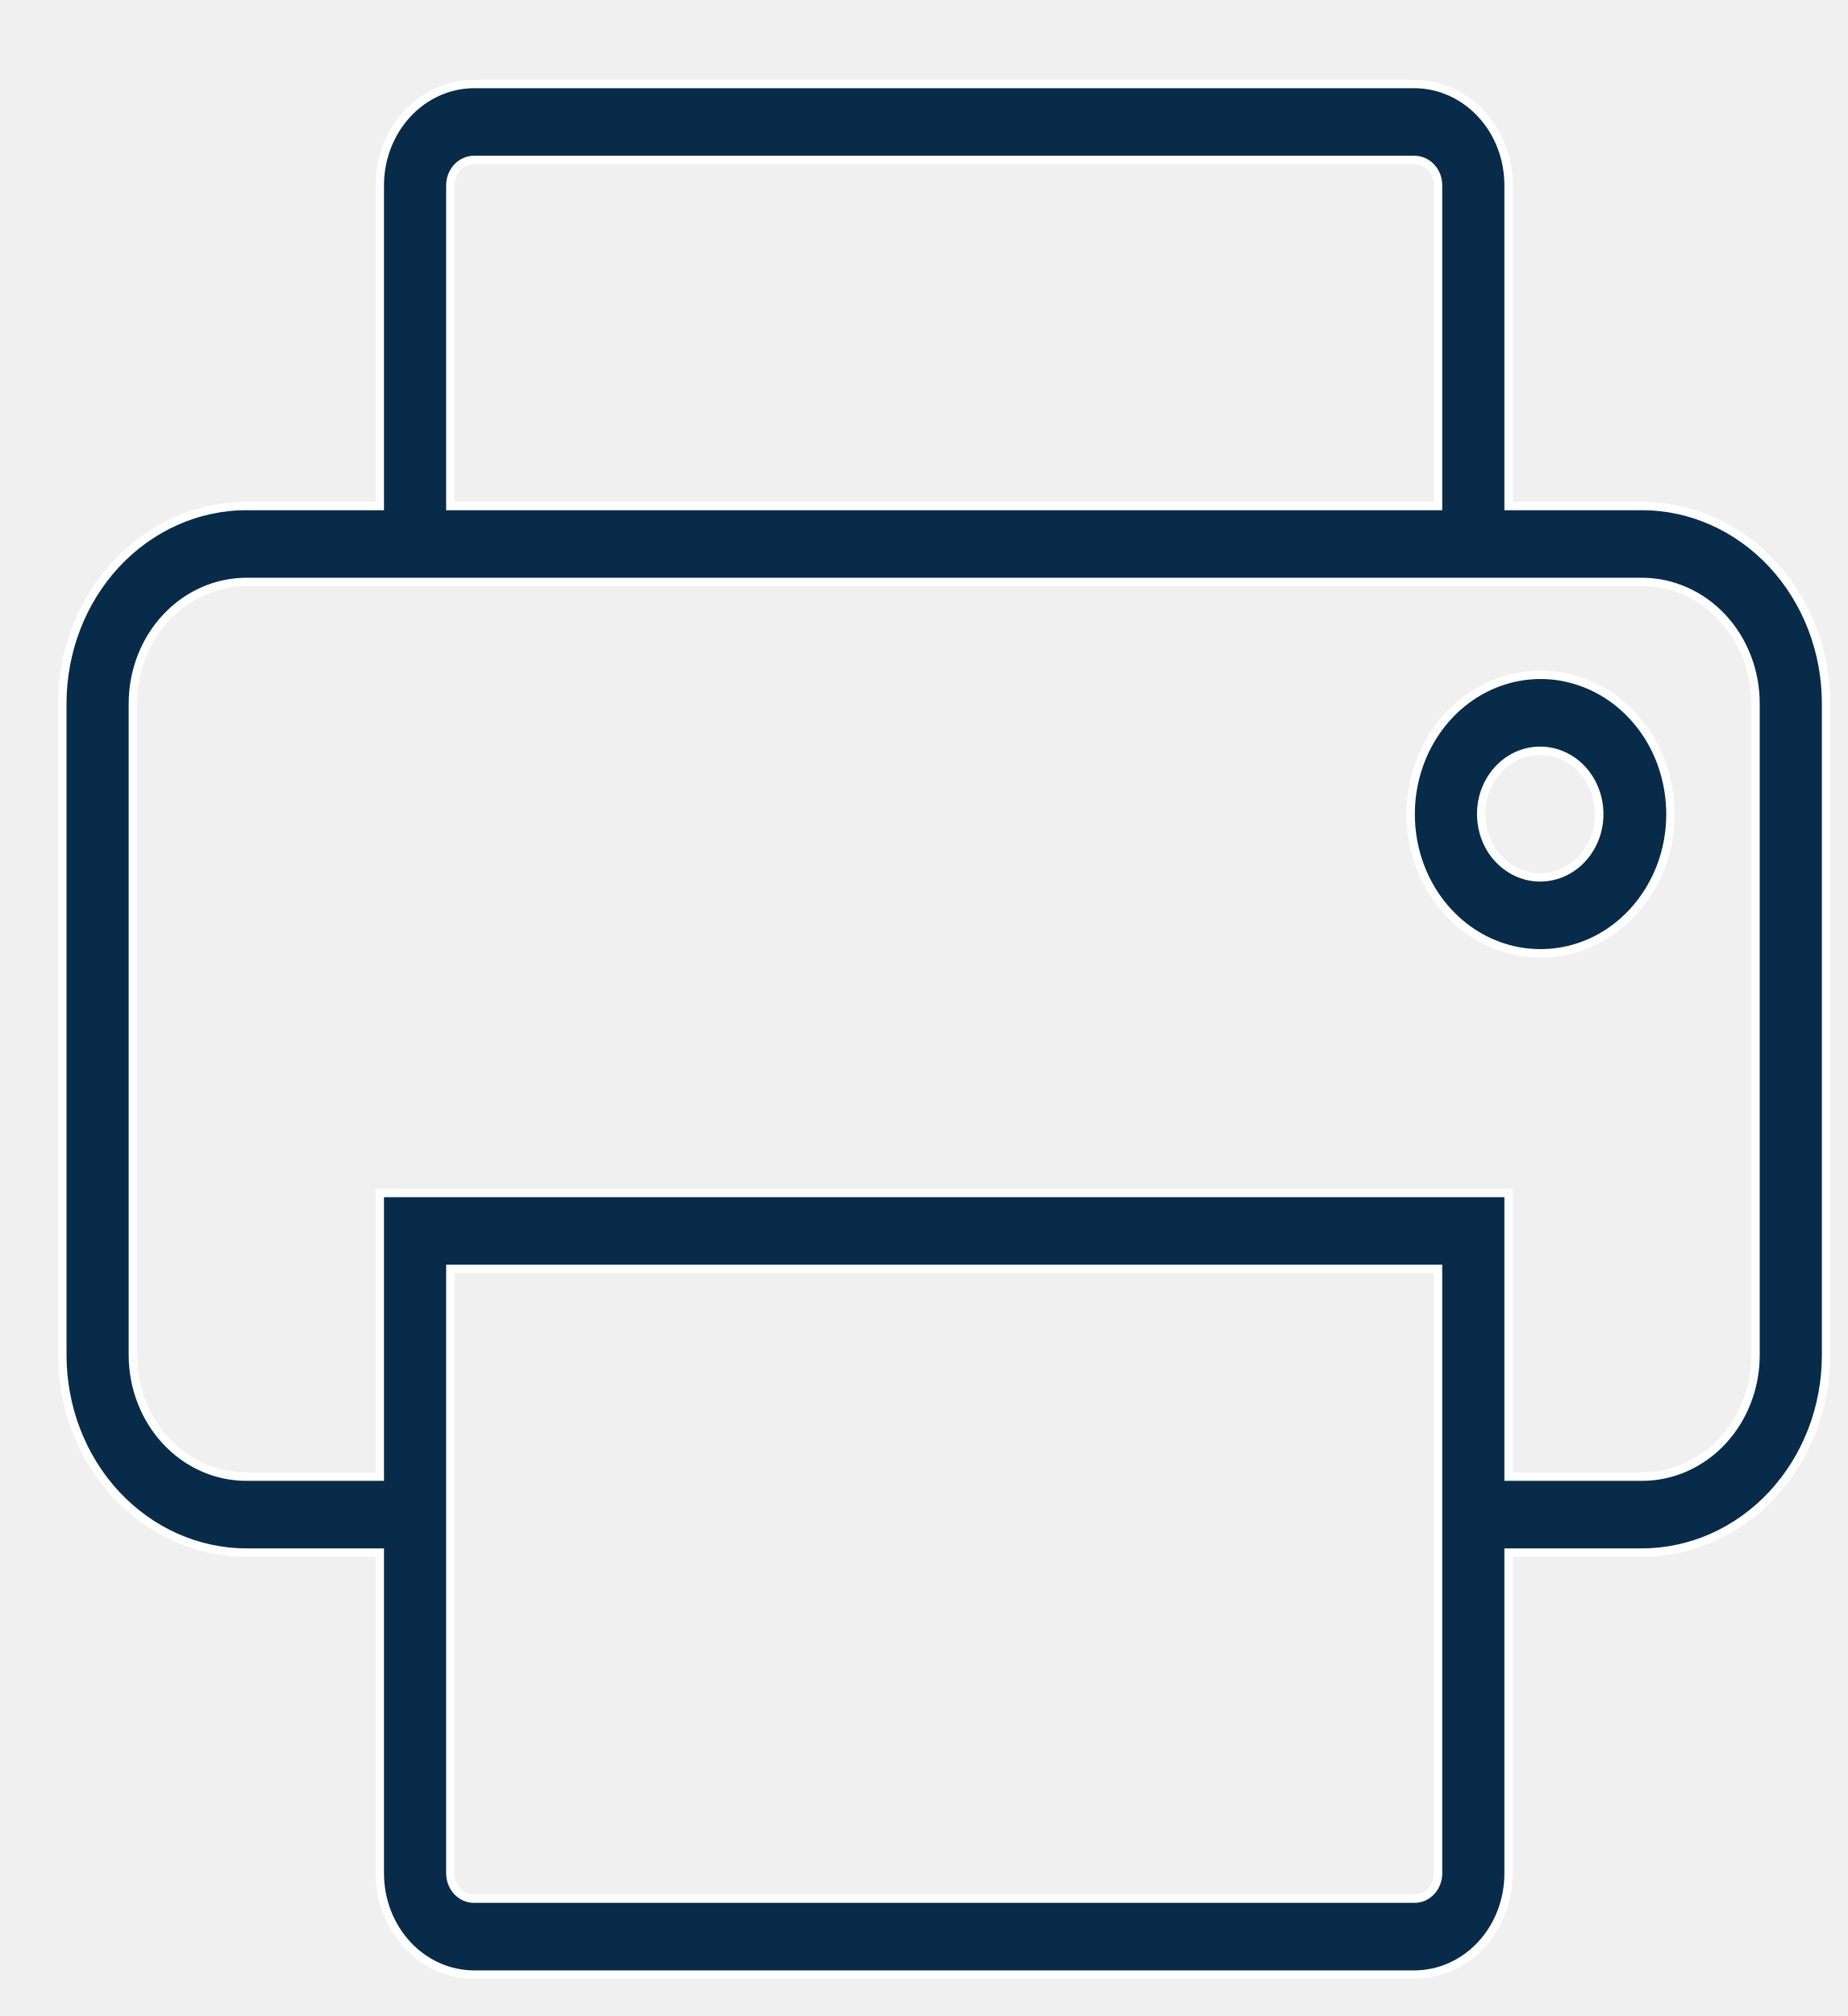
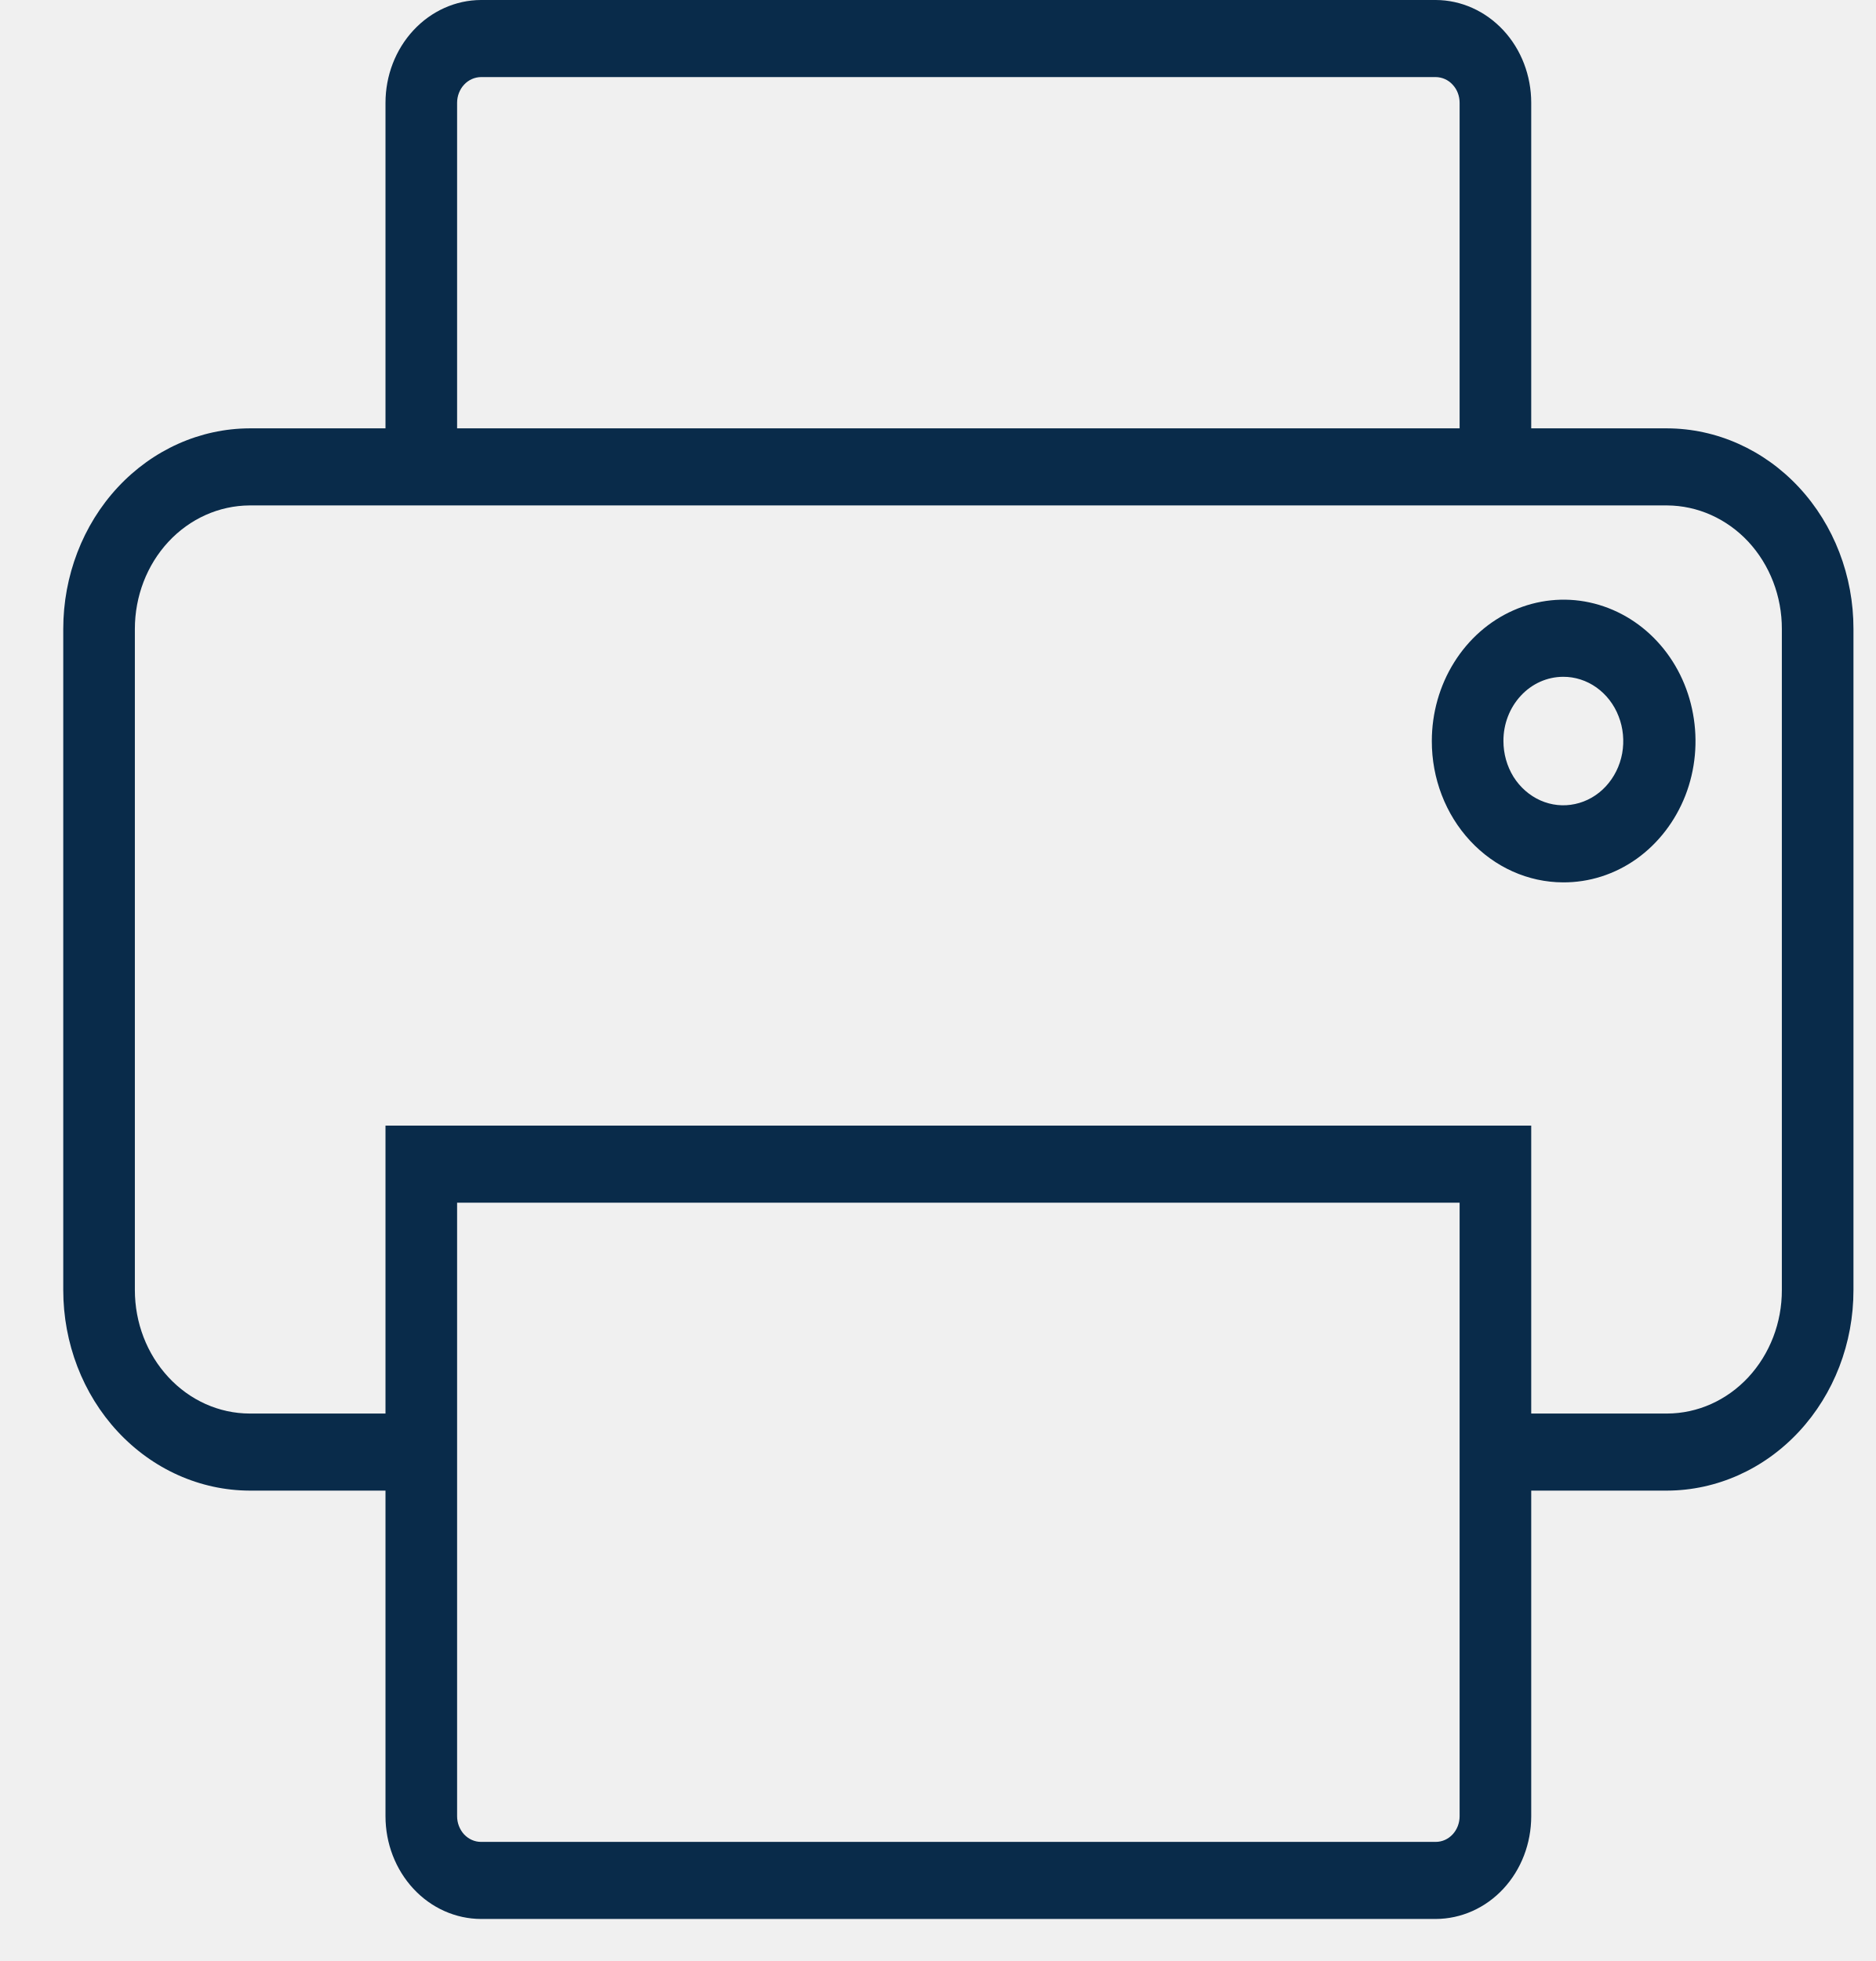
- <svg xmlns="http://www.w3.org/2000/svg" width="22" height="24" viewBox="0 0 22 24" fill="none">
-   <path d="M2.928 18.483H4.522V22.302C4.522 22.621 4.64 22.927 4.85 23.153C5.06 23.379 5.345 23.506 5.642 23.507H16.842C17.14 23.506 17.425 23.379 17.635 23.153C17.845 22.927 17.962 22.621 17.962 22.302V18.483H19.556C20.137 18.481 20.693 18.232 21.103 17.791C21.513 17.35 21.743 16.753 21.742 16.13V8.377C21.743 7.755 21.513 7.157 21.103 6.716C20.693 6.275 20.137 6.026 19.556 6.024H17.962V2.206C17.962 1.887 17.845 1.581 17.635 1.355C17.425 1.129 17.14 1.001 16.842 1H5.642C5.345 1.001 5.06 1.129 4.85 1.355C4.64 1.581 4.522 1.887 4.522 2.206V6.024H2.928C2.347 6.026 1.791 6.275 1.381 6.716C0.971 7.157 0.742 7.755 0.742 8.377V16.13C0.742 16.753 0.971 17.35 1.381 17.791C1.791 18.232 2.347 18.481 2.928 18.483ZM17.122 22.302C17.122 22.381 17.093 22.458 17.04 22.515C16.988 22.571 16.917 22.603 16.842 22.603H5.642C5.568 22.603 5.497 22.571 5.444 22.515C5.392 22.458 5.362 22.381 5.362 22.302V15.106H17.122L17.122 22.302ZM5.362 2.206C5.362 2.126 5.392 2.049 5.444 1.993C5.497 1.936 5.568 1.905 5.642 1.904H16.842C16.917 1.905 16.988 1.936 17.04 1.993C17.093 2.049 17.122 2.126 17.122 2.206V6.024H5.362V2.206ZM1.582 8.377C1.582 7.994 1.723 7.626 1.976 7.354C2.228 7.083 2.57 6.93 2.928 6.928H19.556C19.914 6.93 20.256 7.083 20.509 7.354C20.761 7.626 20.903 7.994 20.902 8.377V16.13C20.903 16.514 20.761 16.881 20.509 17.153C20.256 17.425 19.914 17.578 19.556 17.579H17.962V14.202H4.522V17.579H2.928C2.57 17.578 2.228 17.425 1.976 17.153C1.723 16.881 1.582 16.514 1.582 16.13L1.582 8.377ZM18.335 11.349C18.642 11.351 18.942 11.255 19.197 11.074C19.452 10.892 19.651 10.634 19.77 10.331C19.888 10.028 19.919 9.695 19.86 9.373C19.802 9.051 19.655 8.754 19.439 8.522C19.223 8.289 18.947 8.131 18.647 8.066C18.347 8.001 18.035 8.034 17.752 8.159C17.469 8.284 17.227 8.497 17.057 8.77C16.887 9.042 16.796 9.363 16.796 9.691C16.795 10.13 16.957 10.551 17.246 10.862C17.534 11.172 17.926 11.348 18.335 11.349ZM18.335 8.938C18.475 8.937 18.611 8.981 18.727 9.063C18.843 9.146 18.934 9.263 18.987 9.401C19.041 9.538 19.055 9.69 19.029 9.836C19.002 9.983 18.935 10.117 18.837 10.223C18.739 10.329 18.613 10.401 18.477 10.43C18.34 10.46 18.199 10.445 18.07 10.388C17.942 10.331 17.832 10.235 17.754 10.111C17.677 9.986 17.636 9.841 17.636 9.691C17.635 9.492 17.709 9.301 17.84 9.16C17.971 9.018 18.149 8.939 18.335 8.938Z" fill="#092B4A" stroke="white" stroke-width="0.1" />
+ <svg xmlns="http://www.w3.org/2000/svg" width="22" height="23" viewBox="0 0 22 23" fill="none">
+   <path d="M2.928 17.483H4.522V21.302C4.522 21.621 4.64 21.927 4.85 22.153C5.06 22.379 5.345 22.506 5.642 22.507H16.842C17.14 22.506 17.425 22.379 17.635 22.153C17.845 21.927 17.962 21.621 17.962 21.302V17.483H19.556C20.137 17.481 20.693 17.232 21.103 16.791C21.513 16.35 21.743 15.753 21.742 15.13V7.377C21.743 6.755 21.513 6.157 21.103 5.716C20.693 5.275 20.137 5.026 19.556 5.024H17.962V1.206C17.962 0.887 17.845 0.581 17.635 0.355C17.425 0.129 17.14 0.001 16.842 0H5.642C5.345 0.001 5.06 0.129 4.85 0.355C4.64 0.581 4.522 0.887 4.522 1.206V5.024H2.928C2.347 5.026 1.791 5.275 1.381 5.716C0.971 6.157 0.742 6.755 0.742 7.377V15.13C0.742 15.753 0.971 16.35 1.381 16.791C1.791 17.232 2.347 17.481 2.928 17.483ZM17.122 21.302C17.122 21.381 17.093 21.458 17.04 21.515C16.988 21.571 16.917 21.603 16.842 21.603H5.642C5.568 21.603 5.497 21.571 5.444 21.515C5.392 21.458 5.362 21.381 5.362 21.302V14.106H17.122L17.122 21.302ZM5.362 1.206C5.362 1.126 5.392 1.049 5.444 0.993C5.497 0.936 5.568 0.905 5.642 0.904H16.842C16.917 0.905 16.988 0.936 17.04 0.993C17.093 1.049 17.122 1.126 17.122 1.206V5.024H5.362V1.206ZM1.582 7.377C1.582 6.994 1.723 6.626 1.976 6.354C2.228 6.083 2.57 5.93 2.928 5.928H19.556C19.914 5.93 20.256 6.083 20.509 6.354C20.761 6.626 20.903 6.994 20.902 7.377V15.13C20.903 15.514 20.761 15.881 20.509 16.153C20.256 16.425 19.914 16.578 19.556 16.579H17.962V13.202H4.522V16.579H2.928C2.57 16.578 2.228 16.425 1.976 16.153C1.723 15.881 1.582 15.514 1.582 15.13L1.582 7.377ZM18.335 10.349C18.642 10.351 18.942 10.255 19.197 10.074C19.452 9.892 19.651 9.634 19.77 9.331C19.888 9.028 19.919 8.695 19.86 8.373C19.802 8.051 19.655 7.754 19.439 7.522C19.223 7.289 18.947 7.131 18.647 7.066C18.347 7.001 18.035 7.034 17.752 7.159C17.469 7.284 17.227 7.497 17.057 7.77C16.887 8.042 16.796 8.363 16.796 8.691C16.795 9.13 16.957 9.551 17.246 9.862C17.534 10.172 17.926 10.348 18.335 10.349ZM18.335 7.938C18.475 7.937 18.611 7.981 18.727 8.063C18.843 8.146 18.934 8.263 18.987 8.401C19.041 8.538 19.055 8.69 19.029 8.836C19.002 8.983 18.935 9.117 18.837 9.223C18.739 9.329 18.613 9.401 18.477 9.43C18.34 9.46 18.199 9.445 18.07 9.388C17.942 9.331 17.832 9.235 17.754 9.111C17.677 8.986 17.636 8.841 17.636 8.691C17.635 8.492 17.709 8.301 17.84 8.16C17.971 8.018 18.149 7.939 18.335 7.938Z" fill="#092B4A" />
</svg>
